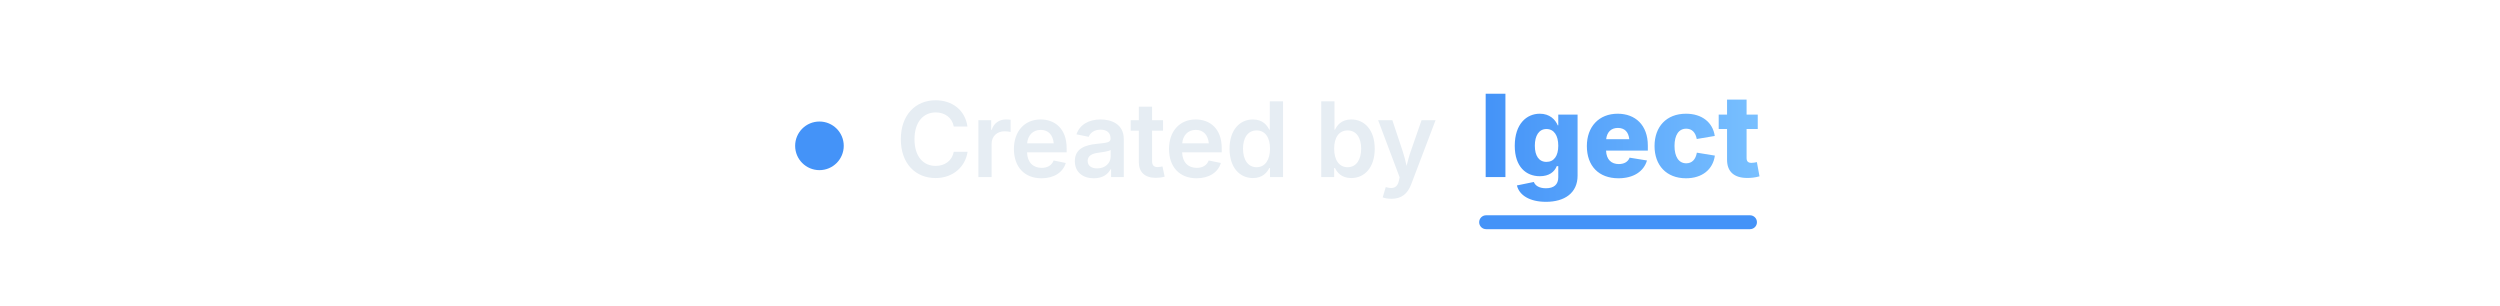
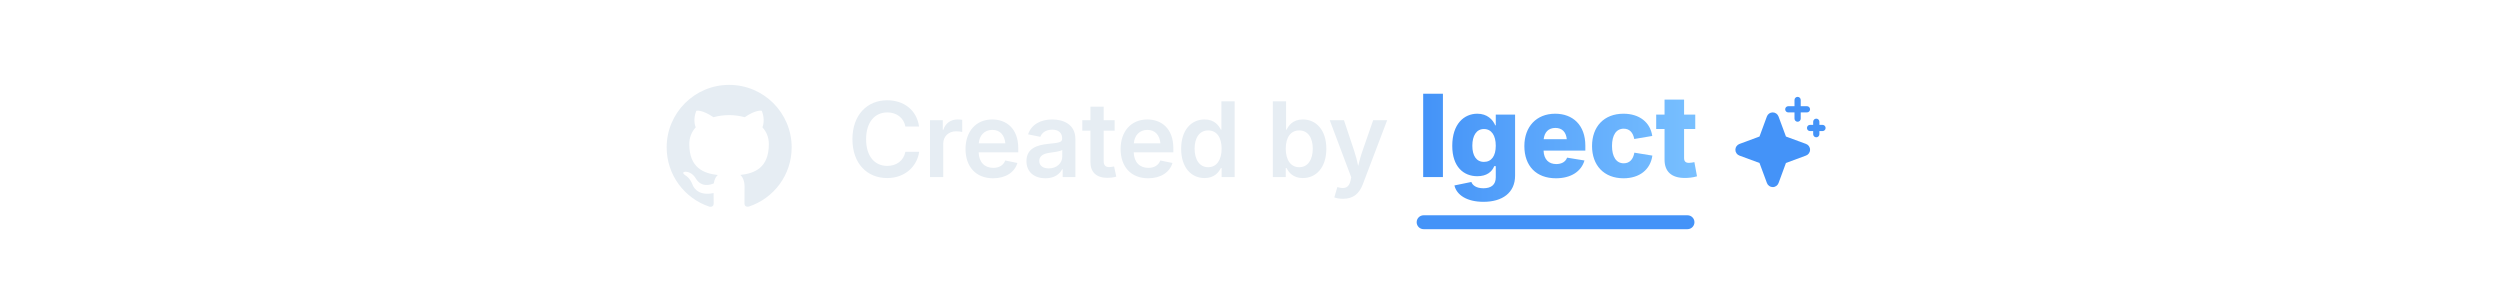
<svg xmlns="http://www.w3.org/2000/svg" viewBox="0 0 360 44" width="360" height="44" role="img" aria-label="Created by Igect">
  <defs>
    <linearGradient id="linkGradDark" x1="0%" y1="0%" x2="200%" y2="0%" spreadMethod="reflect">
      <stop offset="0%" stop-color="#4493F8" />
      <stop offset="50%" stop-color="#79C0FF" />
      <stop offset="100%" stop-color="#4493F8" />
      <animate attributeName="x1" values="0%;-100%" dur="4.2s" repeatCount="indefinite" />
      <animate attributeName="x2" values="200%;100%" dur="4.2s" repeatCount="indefinite" />
    </linearGradient>
    <style>
      .label {
        font-family: -apple-system, BlinkMacSystemFont, "Segoe UI", Inter, Helvetica, Arial, sans-serif;
        font-size: 15px;
        font-weight: 600;
        fill: #E6EDF3;
        letter-spacing: -0.01em;
      }
      .handle {
        font-family: -apple-system, BlinkMacSystemFont, "Segoe UI", Inter, Helvetica, Arial, sans-serif;
        font-size: 16.5px;
        font-weight: 800;
        fill: url(#linkGradDark);
        letter-spacing: -0.01em;
      }
-       .dot {
+       .gh-icon {
+         fill: #E6EDF3;
+         transform-box: fill-box;
+         transform-origin: center;
+         animation: floatSlow 3s ease-in-out infinite;
+       }
+       .sparkle-icon {
        fill: #4493F8;
-         transform-origin: 118px 21px;
-         animation: pulse 2.6s ease-in-out infinite;
+         transform-box: fill-box;
+         transform-origin: center;
+         animation: twinkle 2.6s ease-in-out infinite;
      }
      .underline {
        fill: #4493F8;
-         transform-origin: 233px 32px;
+         transform-box: fill-box;
+         transform-origin: center;
        animation: sweep 3.2s ease-in-out infinite;
      }
-       @keyframes pulse {
-         0%, 100% { opacity: 0.65; transform: scale(0.88); }
-         50% { opacity: 1; transform: scale(1.15); }
+       @keyframes floatSlow {
+         0%, 100% { transform: translateY(0px) scale(1); opacity: 0.9; }
+         50% { transform: translateY(-1.5px) scale(1.06); opacity: 1; }
+       }
+       @keyframes twinkle {
+         0%, 100% { transform: scale(0.84) rotate(-6deg); opacity: 0.65; }
+         50% { transform: scale(1.1) rotate(8deg); opacity: 1; }
      }
      @keyframes sweep {
        0%, 100% { opacity: 0.45; transform: scaleX(0.78); }
        50% { opacity: 0.9; transform: scaleX(1); }
      }
      @media (prefers-reduced-motion: reduce) {
-         .dot, .underline { animation: none; }
+         .gh-icon, .sparkle-icon, .underline { animation: none; }
      }
    </style>
  </defs>
-   <circle cx="118" cy="21" r="3.5" class="dot" />
-   <text x="207" y="25.5" text-anchor="end" class="label">Created by</text>
-   <text x="213" y="25.5" text-anchor="start" class="handle">Igect</text>
-   <rect x="213" y="31" width="40" height="2" rx="1" class="underline" />
+   <g transform="translate(96, 12)">
+     <g class="gh-icon">
+       <path transform="scale(0.75)" d="M12 .297c-6.63 0-12 5.373-12 12 0 5.303 3.438 9.8 8.205 11.385.6.113.82-.258.82-.577 0-.285-.01-1.04-.015-2.04-3.338.724-4.042-1.61-4.042-1.61C4.422 18.07 3.633 17.7 3.633 17.7c-1.087-.744.084-.729.084-.729 1.205.084 1.838 1.236 1.838 1.236 1.07 1.835 2.809 1.305 3.495.998.108-.776.417-1.305.76-1.605-2.665-.3-5.466-1.332-5.466-5.93 0-1.31.465-2.38 1.235-3.22-.135-.303-.54-1.523.105-3.176 0 0 1.005-.322 3.3 1.23.96-.267 1.98-.399 3-.405 1.02.006 2.04.138 3 .405 2.28-1.552 3.285-1.23 3.285-1.23.645 1.653.24 2.873.12 3.176.765.84 1.23 1.91 1.23 3.22 0 4.61-2.805 5.625-5.475 5.92.42.36.81 1.096.81 2.22 0 1.606-.015 2.896-.015 3.286 0 .315.21.69.825.57C20.565 22.092 24 17.592 24 12.297c0-6.627-5.373-12-12-12" />
+     </g>
+   </g>
+   <text x="122" y="25.5" text-anchor="start" class="label">Created by</text>
+   <text x="204" y="25.5" text-anchor="start" class="handle">Igect</text>
+   <rect x="204" y="31" width="40" height="2" rx="1" class="underline" />
+   <g transform="translate(249, 13.5)">
+     <g class="sparkle-icon">
+       <path transform="scale(0.056)" d="M208,144a15.78,15.78,0,0,1-10.42,14.94L146,178l-19,51.62a15.92,15.92,0,0,1-29.88,0L78,178l-51.62-19a15.92,15.92,0,0,1,0-29.88L78,110l19-51.62a15.92,15.92,0,0,1,29.88,0L146,110l51.62,19A15.78,15.78,0,0,1,208,144ZM152,48h16V64a8,8,0,0,0,16,0V48h16a8,8,0,0,0,0-16H184V16a8,8,0,0,0-16,0V32H152a8,8,0,0,0,0,16Zm88,32h-8V72a8,8,0,0,0-16,0v8h-8a8,8,0,0,0,0,16h8v8a8,8,0,0,0,16,0V96h8a8,8,0,0,0,0-16Z" />
+     </g>
+   </g>
</svg>
